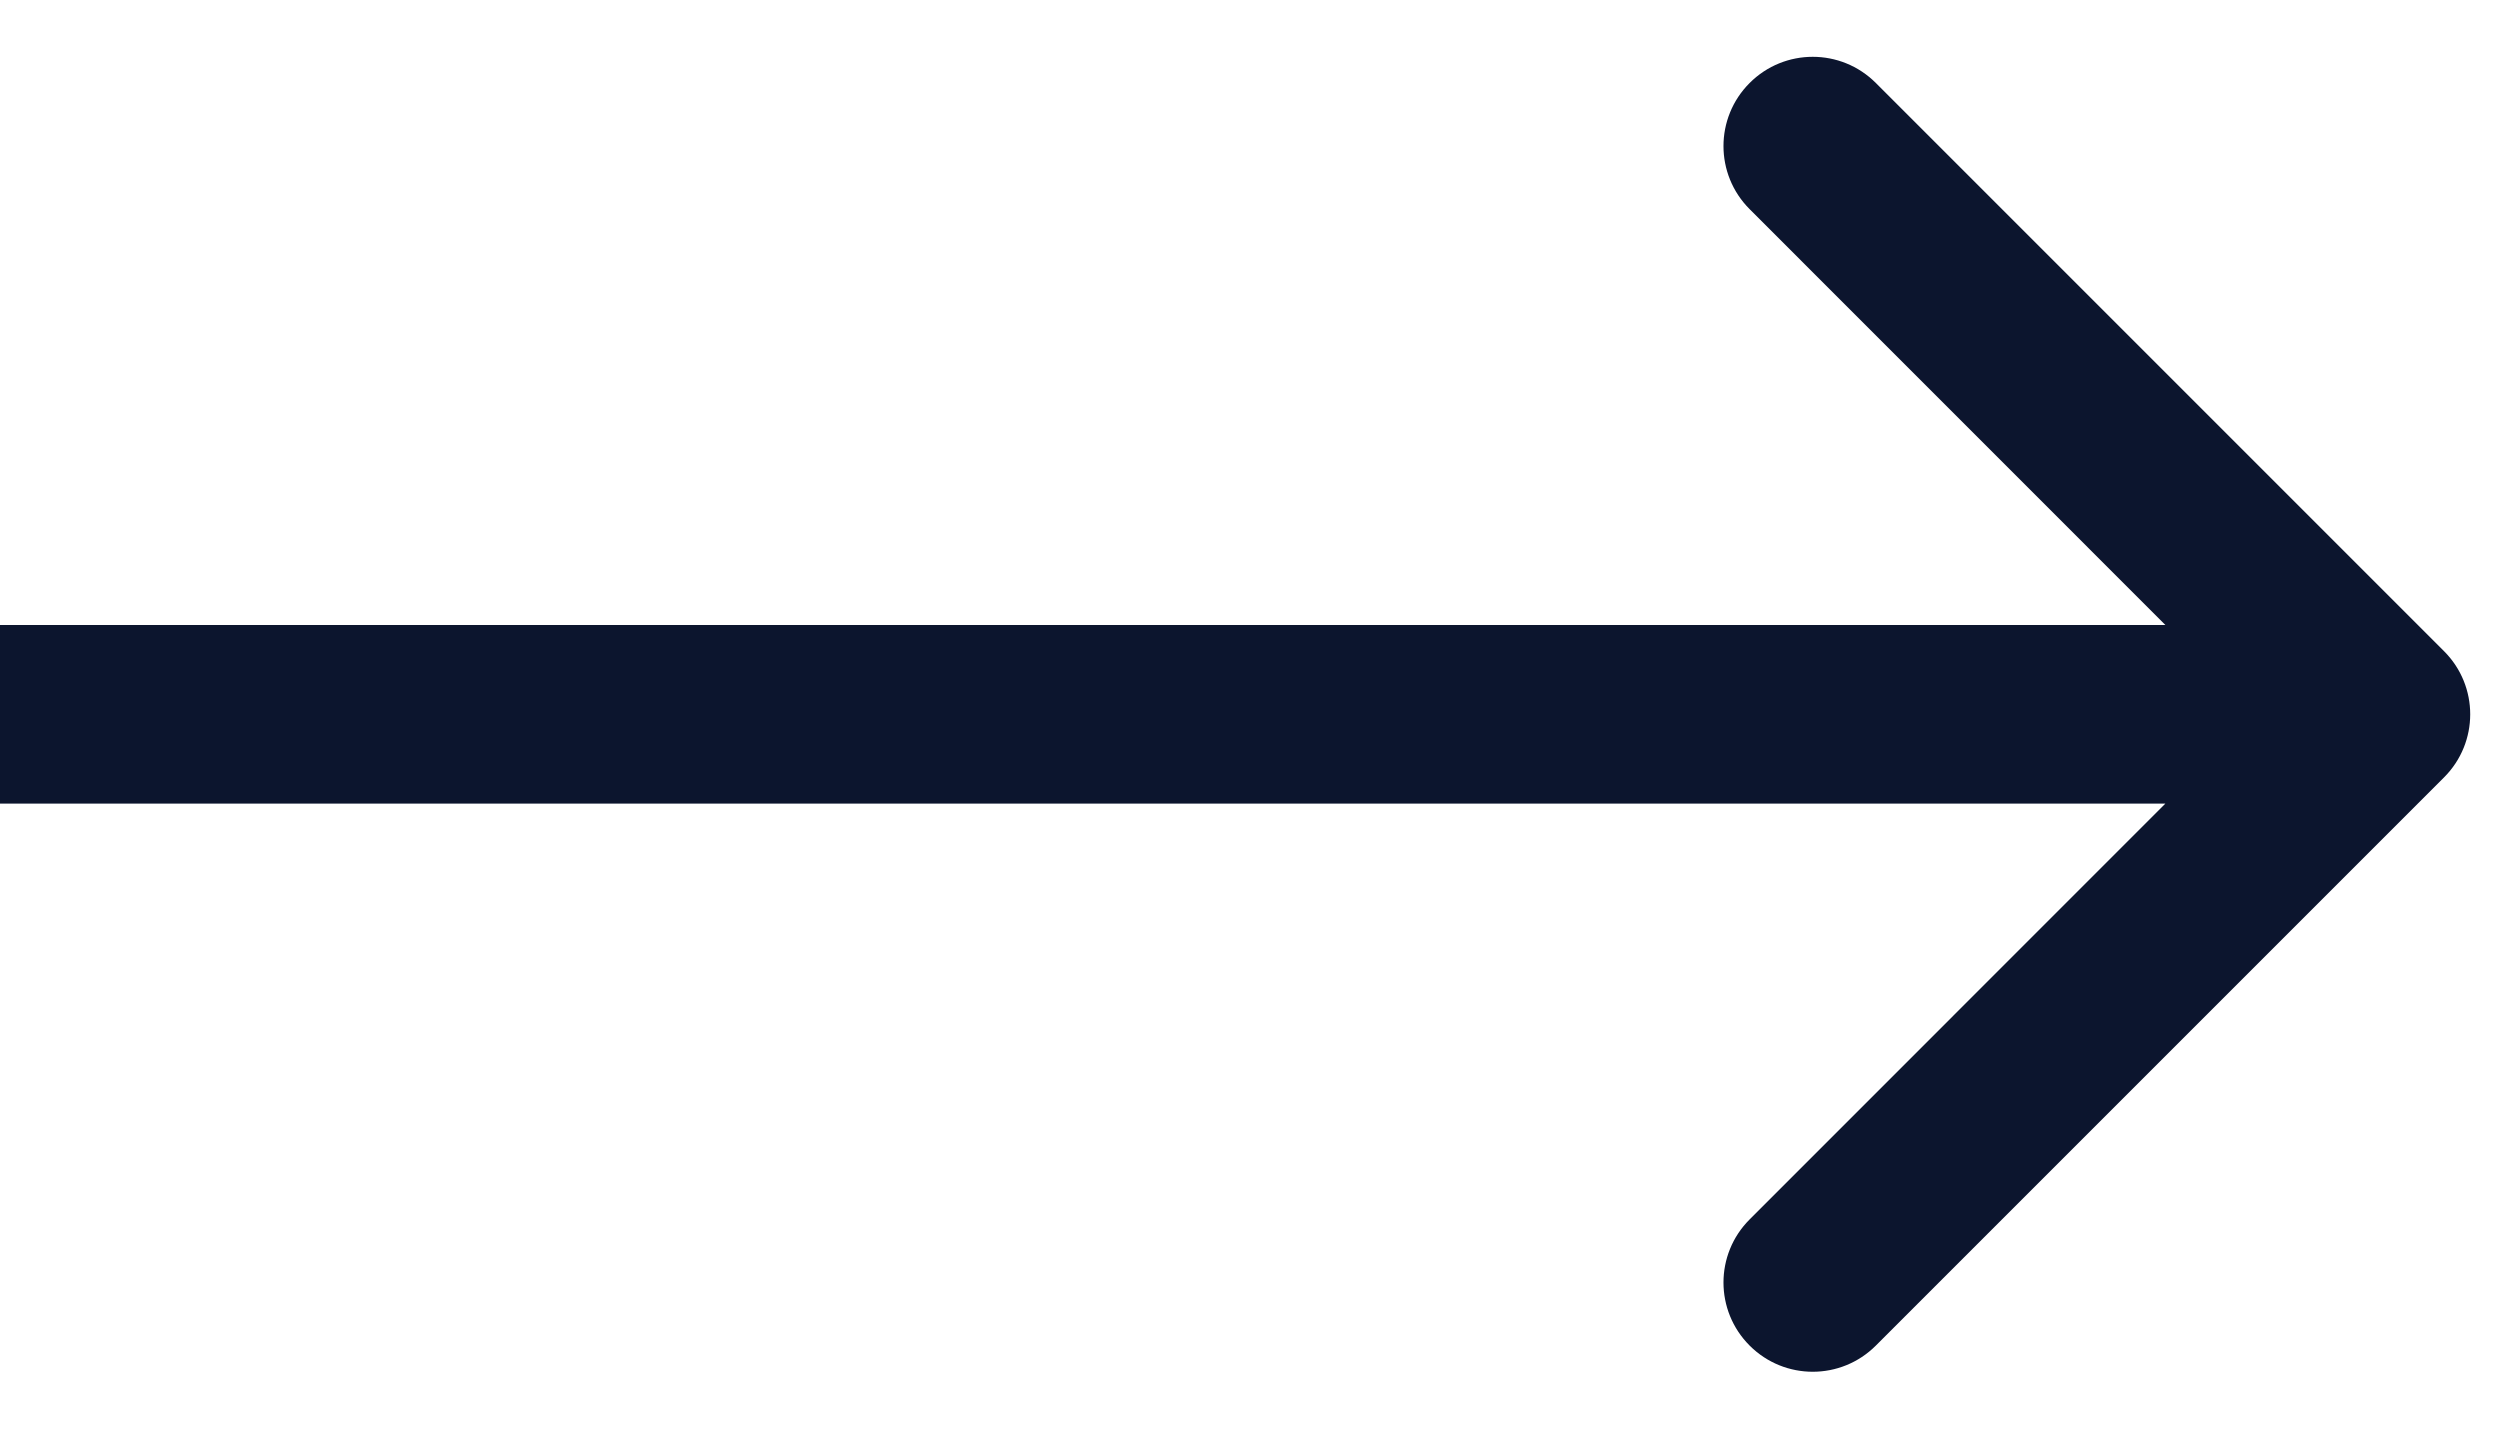
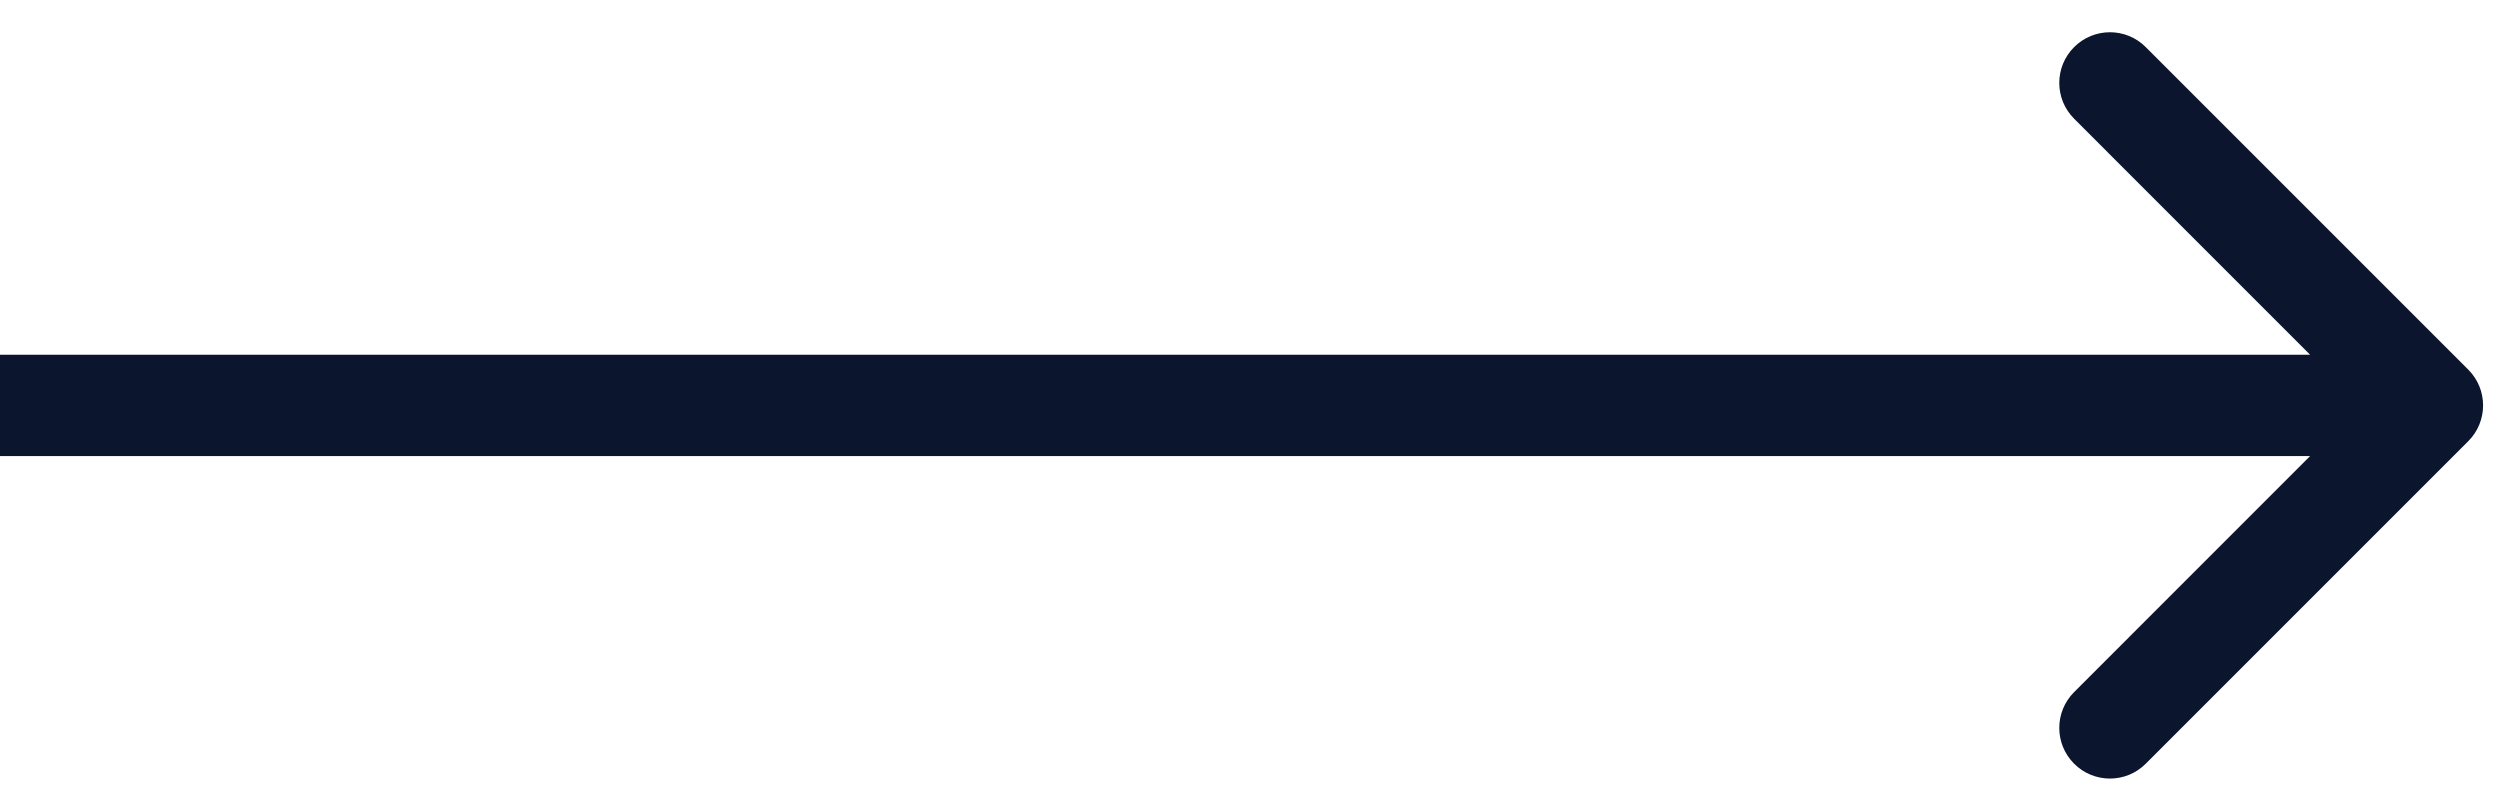
- <svg xmlns="http://www.w3.org/2000/svg" width="21" height="12" viewBox="0 0 21 12" fill="none">
-   <path d="M20.53 6.53C20.823 6.237 20.823 5.763 20.53 5.47L15.757 0.697C15.464 0.404 14.99 0.404 14.697 0.697C14.404 0.99 14.404 1.464 14.697 1.757L18.939 6L14.697 10.243C14.404 10.536 14.404 11.01 14.697 11.303C14.99 11.596 15.464 11.596 15.757 11.303L20.53 6.53ZM0 6.75H20V5.25H0L0 6.75Z" fill="#0C152E" />
+ <svg xmlns="http://www.w3.org/2000/svg" width="37" height="12" viewBox="0 0 37 12" fill="none">
+   <path d="M36.53 6.53C36.823 6.237 36.823 5.763 36.53 5.47L31.757 0.697C31.465 0.404 30.99 0.404 30.697 0.697C30.404 0.99 30.404 1.464 30.697 1.757L34.939 6L30.697 10.243C30.404 10.536 30.404 11.01 30.697 11.303C30.99 11.596 31.465 11.596 31.757 11.303L36.53 6.53ZM0 6.75H36V5.25H0V6.75Z" fill="#0C152E" />
</svg>
